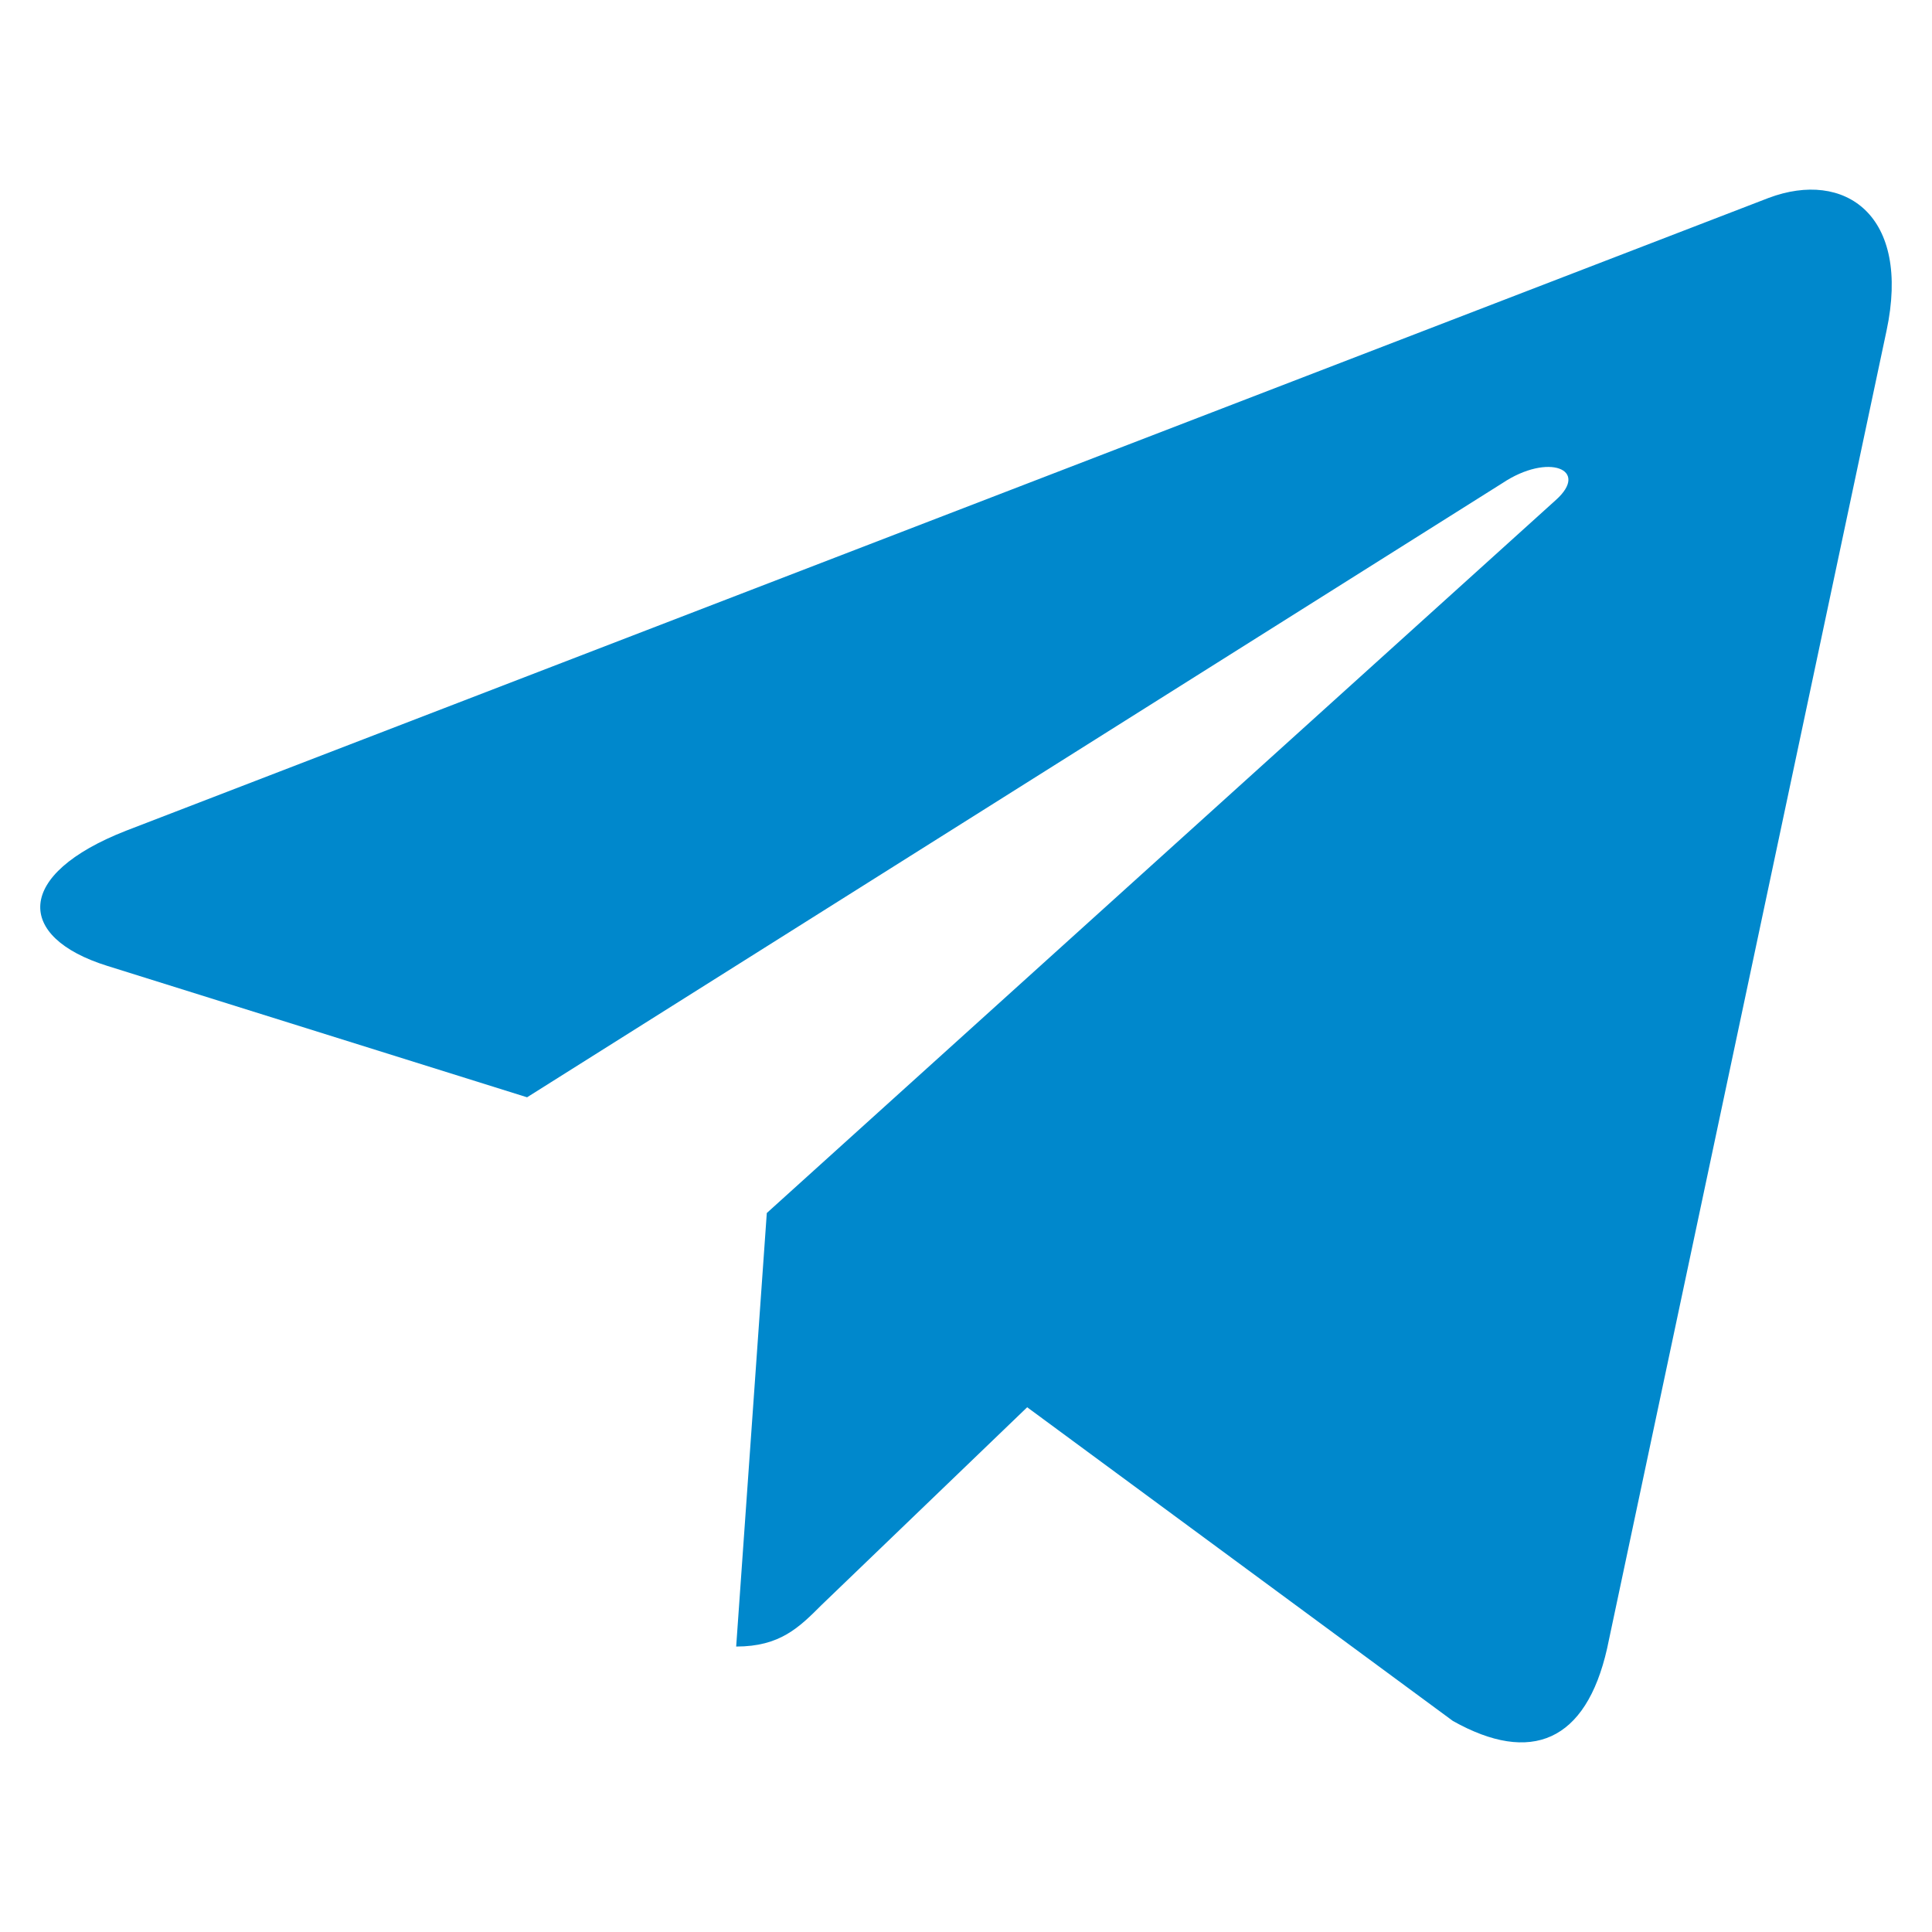
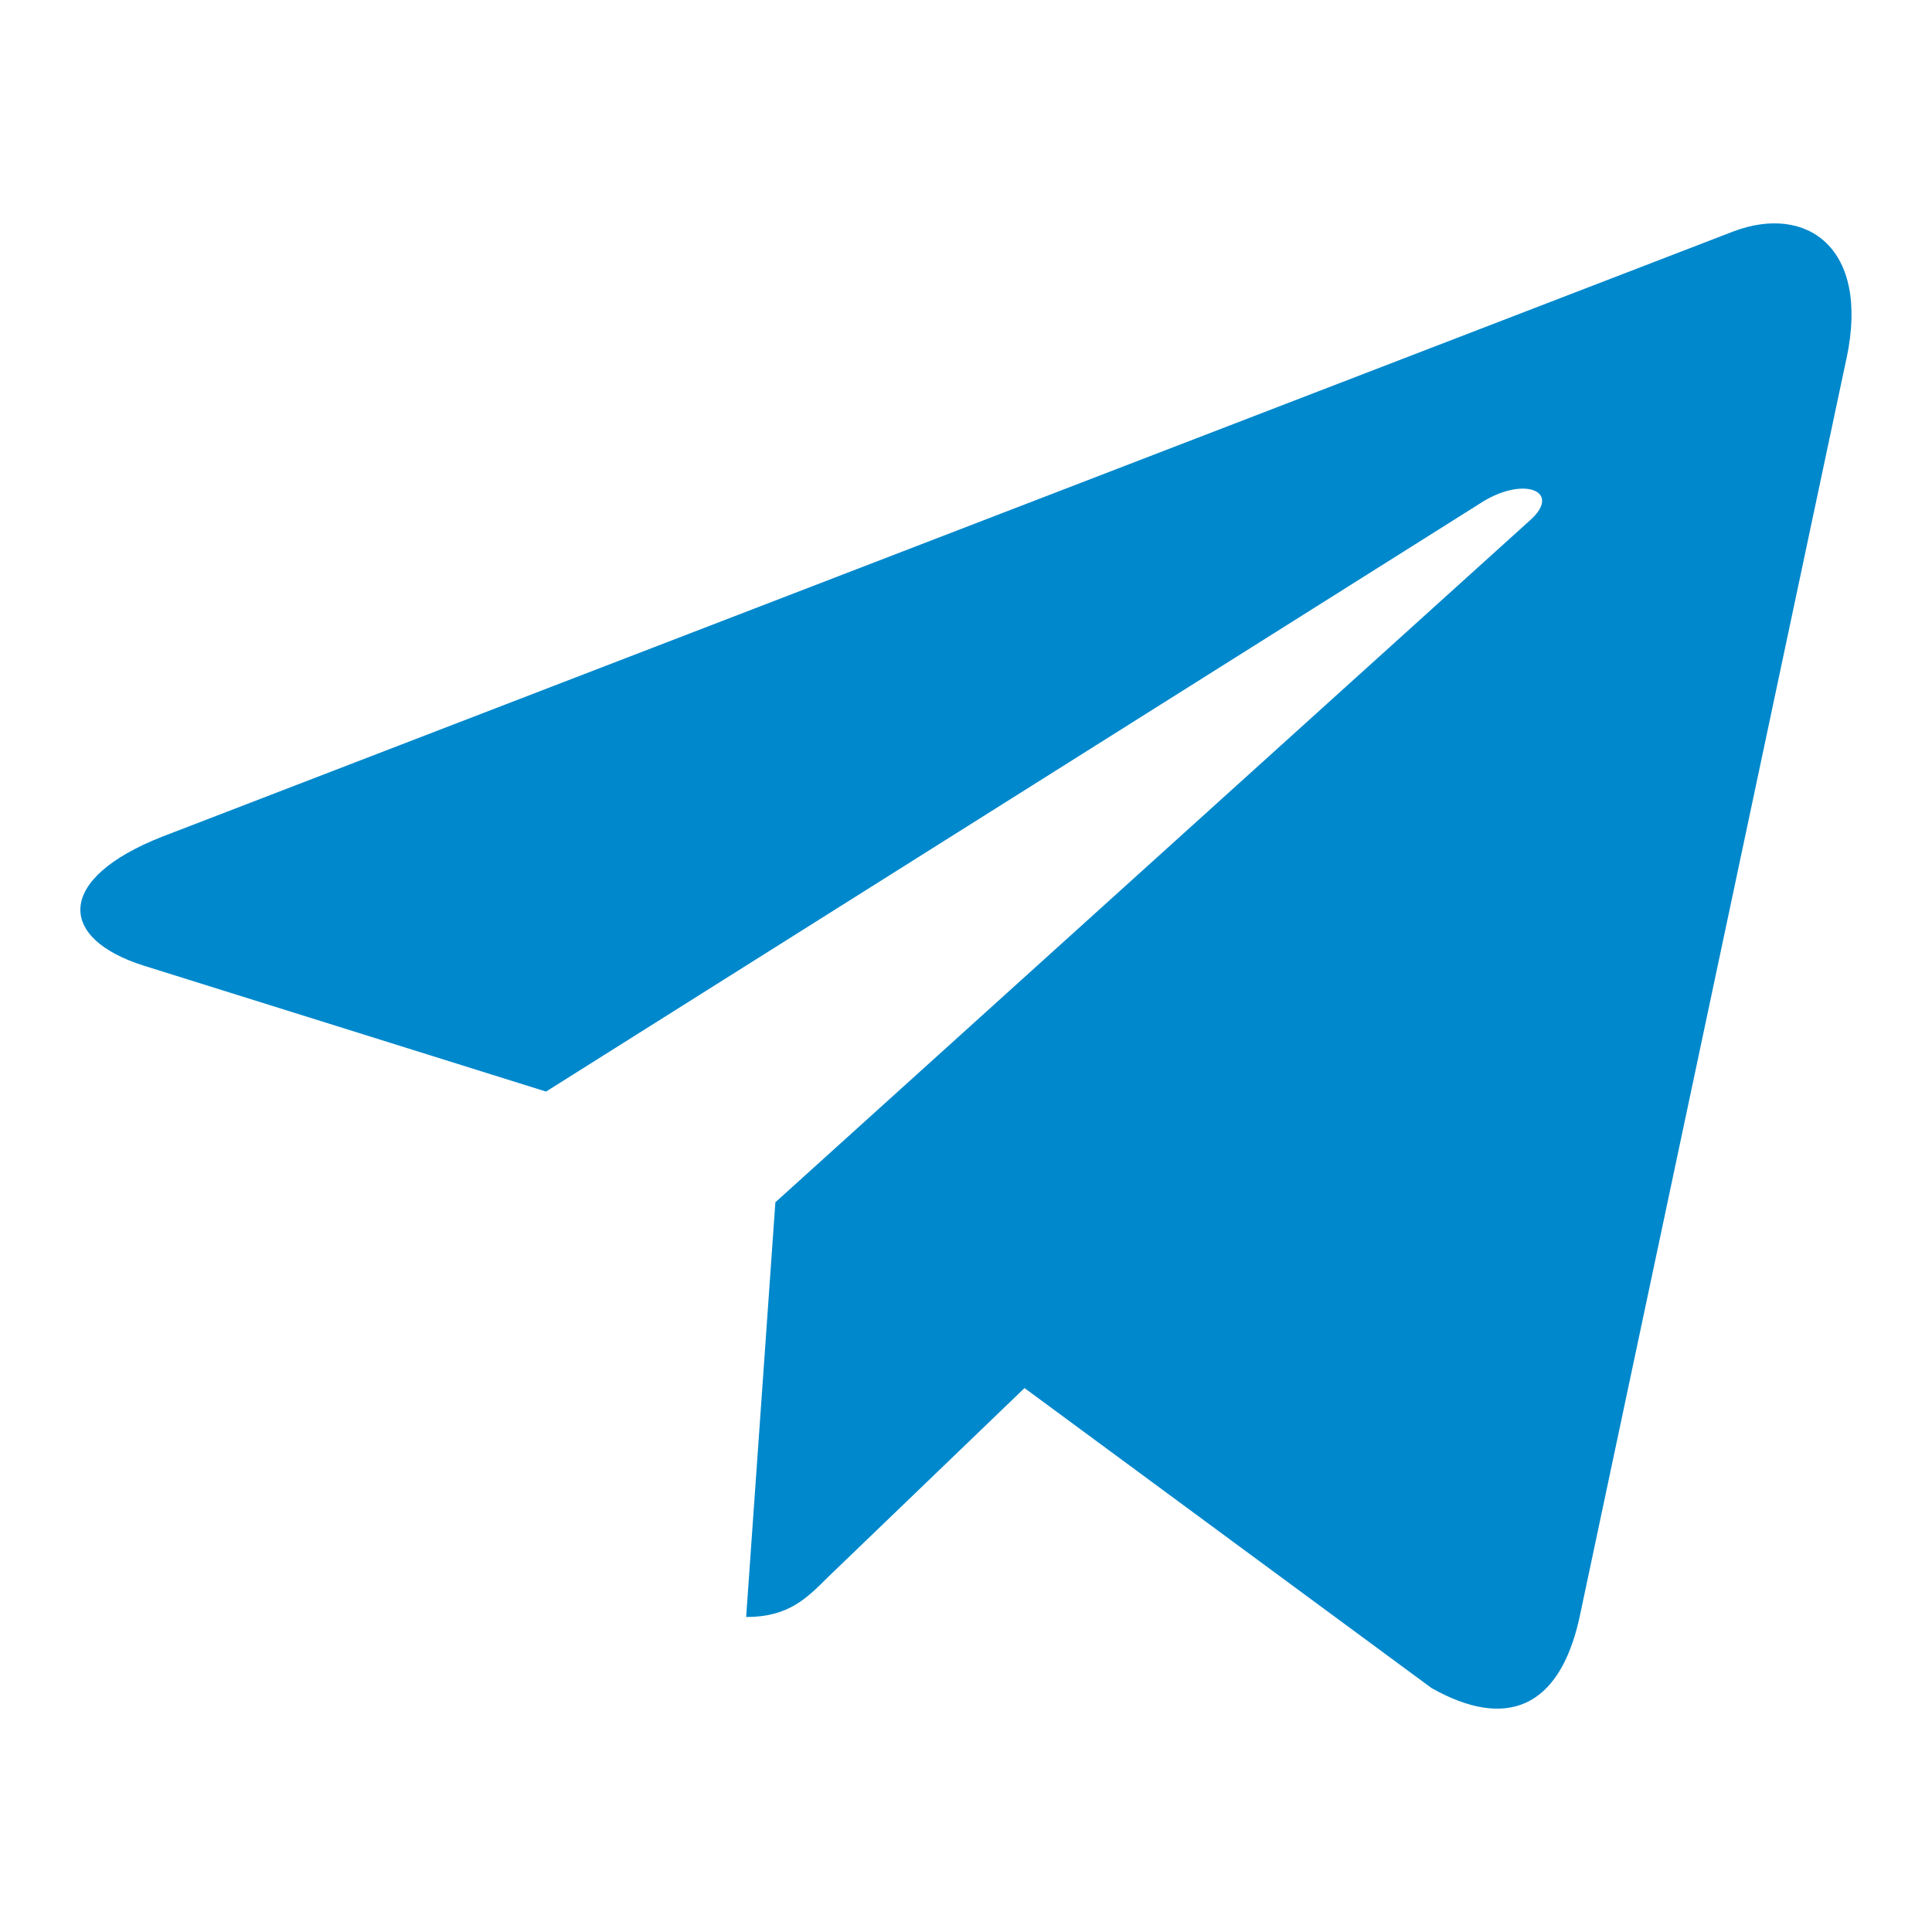
- <svg xmlns="http://www.w3.org/2000/svg" height="48" width="48" id="svg4" version="1.1" viewBox="0 0 48 48" role="img" class="svg-inline--fa fa-telegram-plane fa-w-14" data-icon="telegram-plane" data-prefix="fab" aria-hidden="true">
+ <svg xmlns="http://www.w3.org/2000/svg" height="24" width="24" id="svg4" version="1.1" viewBox="0 0 24 24" role="img" class="svg-inline--fa fa-telegram-plane fa-w-14" data-icon="telegram-plane" data-prefix="fab" aria-hidden="true">
  <defs id="defs8" />
-   <path style="fill:#0088cc;fill-opacity:1;stroke-width:0.103" id="path2" d="M 46.869,8.223 39.927,40.96 c -0.524,2.31 -1.889,2.886 -3.83,1.797 l -10.577,-7.794 -5.104,4.908 c -0.565,0.565 -1.037,1.037 -2.126,1.037 L 19.051,30.137 38.654,12.423 c 0.852,-0.76 -0.185,-1.181 -1.325,-0.421 L 13.095,27.262 2.662,23.996 C 0.392,23.287 0.351,21.727 3.134,20.638 L 43.942,4.917 c 1.889,-0.709 3.543,0.421 2.927,3.307 z" />
+   <path style="fill:#0088cc;stroke-width:0.049;fill-opacity:1" id="path2" d="m 22.937,4.455 -3.32,15.657 c -0.25,1.105 -0.904,1.38 -1.832,0.859 l -5.058,-3.728 -2.441,2.348 c -0.27,0.27 -0.496,0.496 -1.017,0.496 l 0.363,-5.152 9.375,-8.472 c 0.408,-0.363 -0.088,-0.565 -0.634,-0.201 l -11.59,7.298 -4.99,-1.562 c -1.085,-0.339 -1.105,-1.085 0.226,-1.606 L 21.538,2.873 c 0.904,-0.339 1.694,0.201 1.4,1.581 z" />
</svg>
